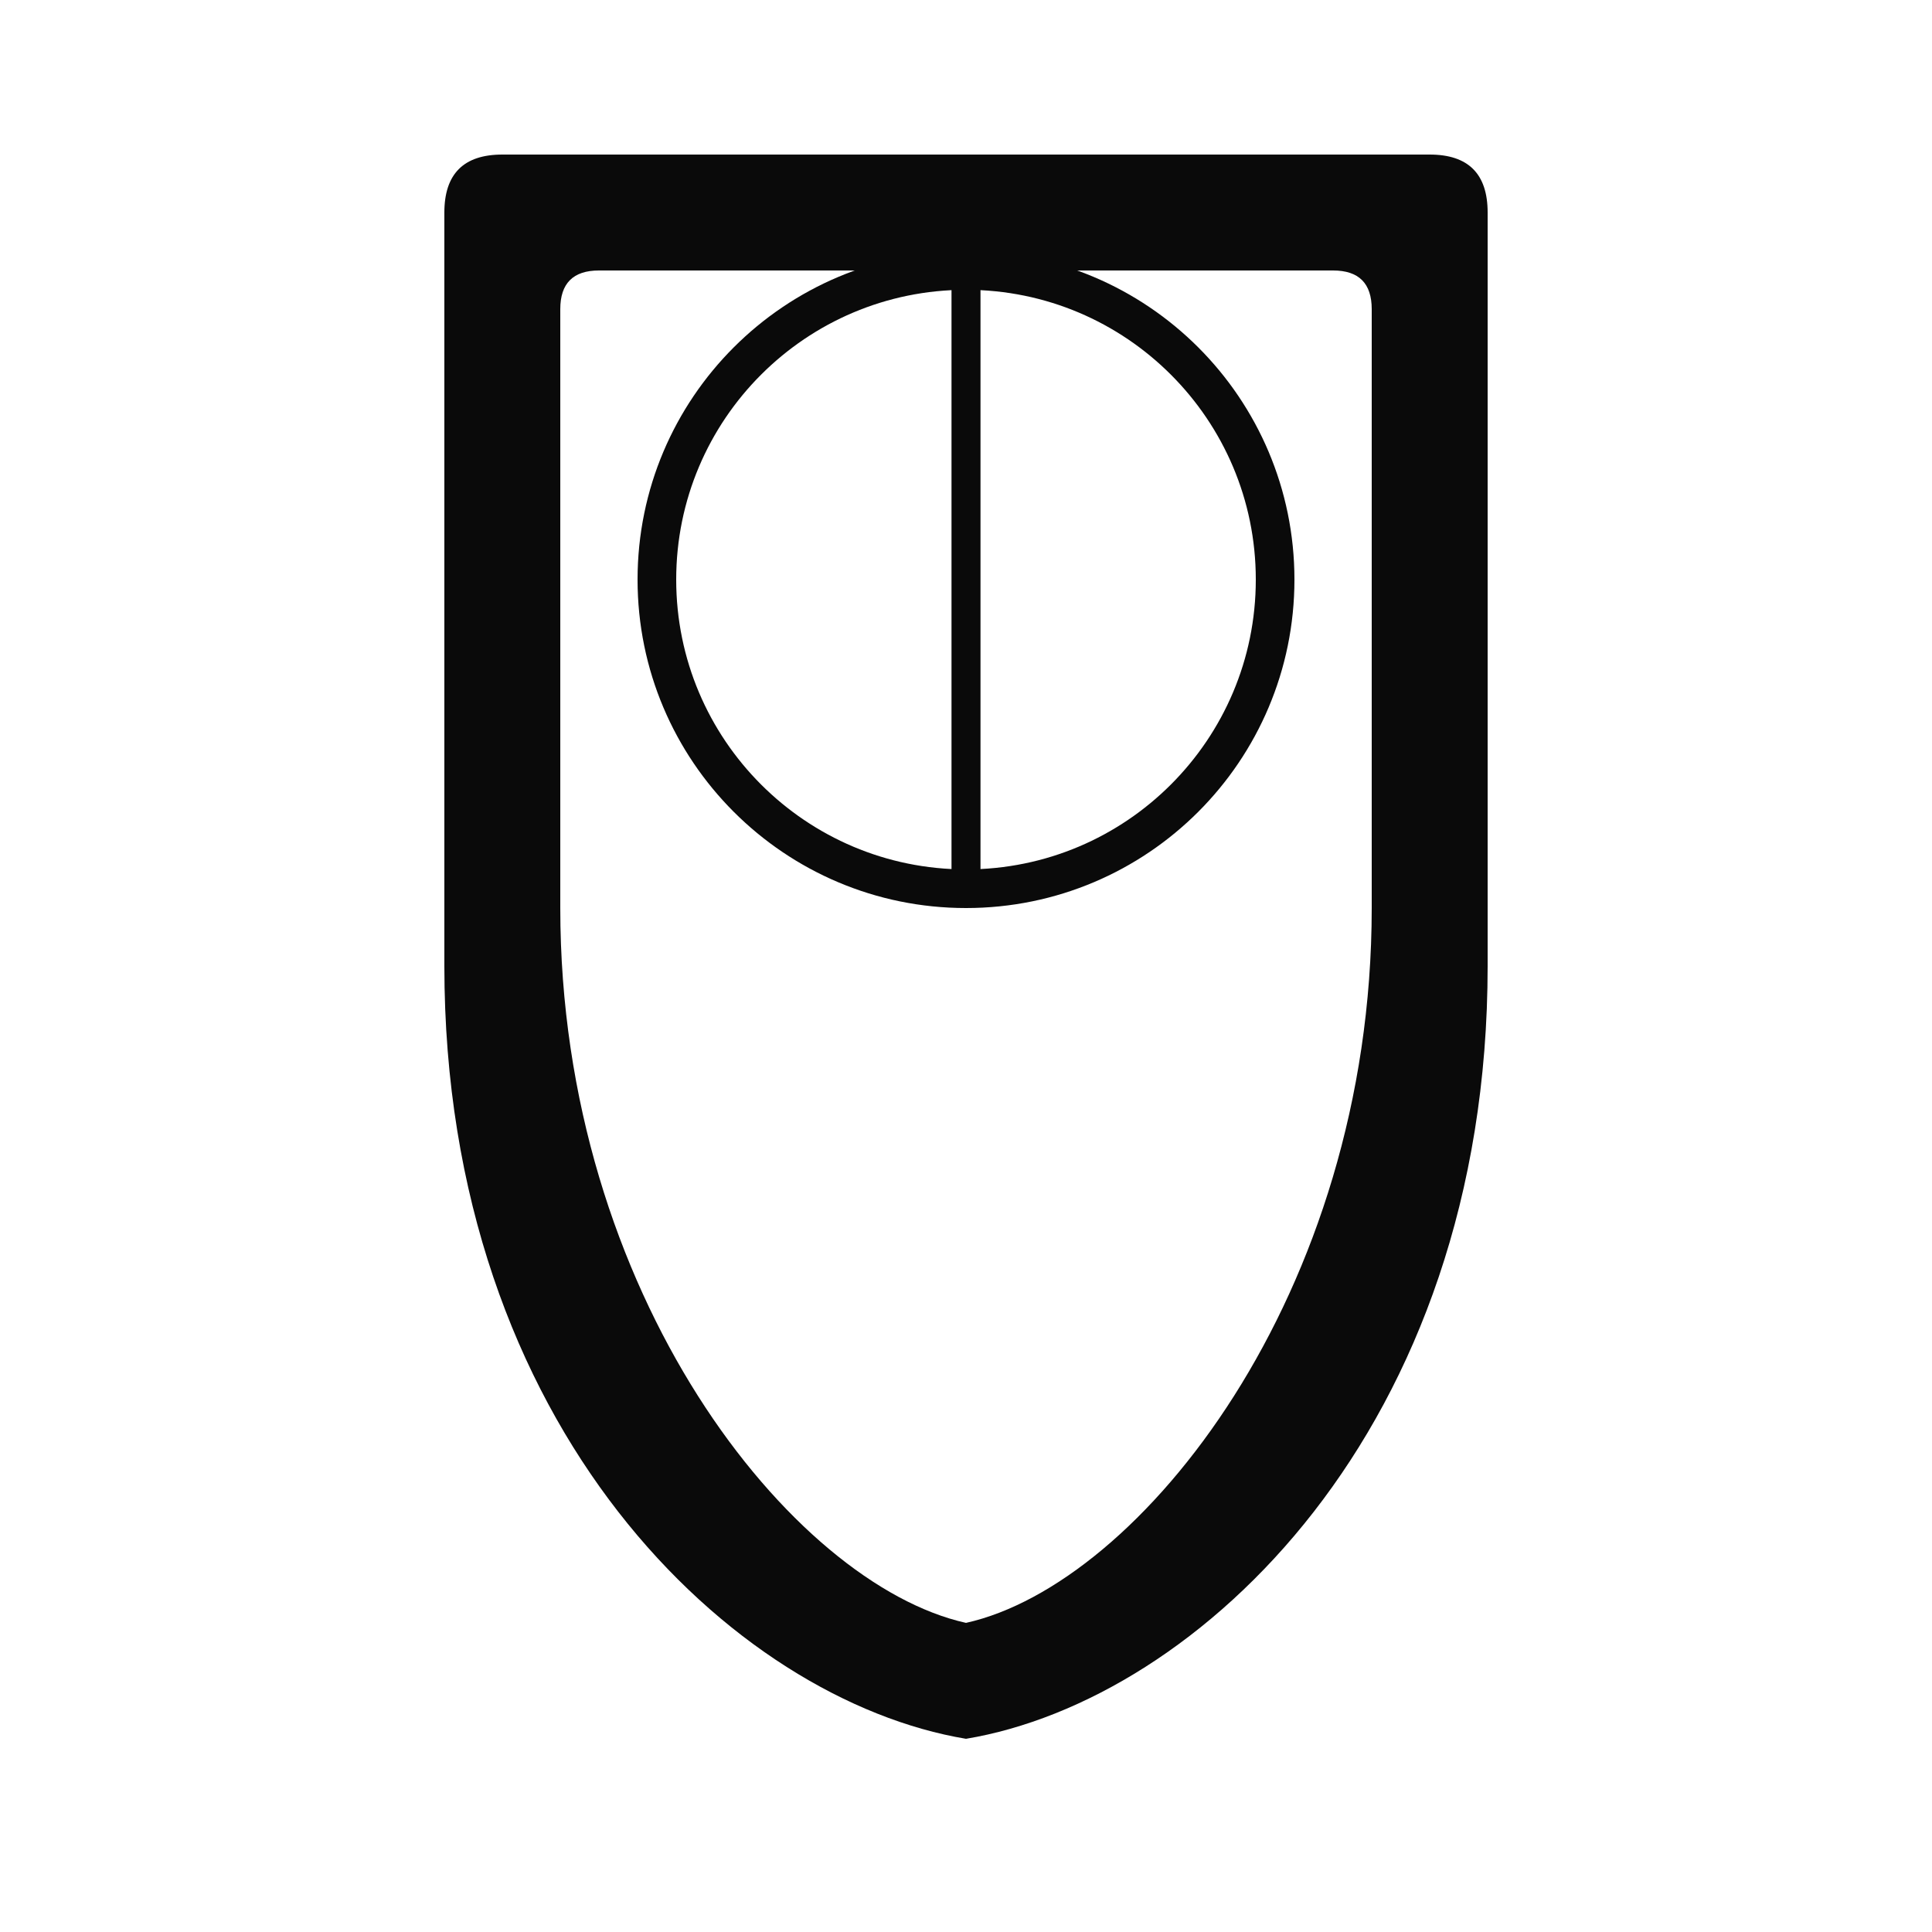
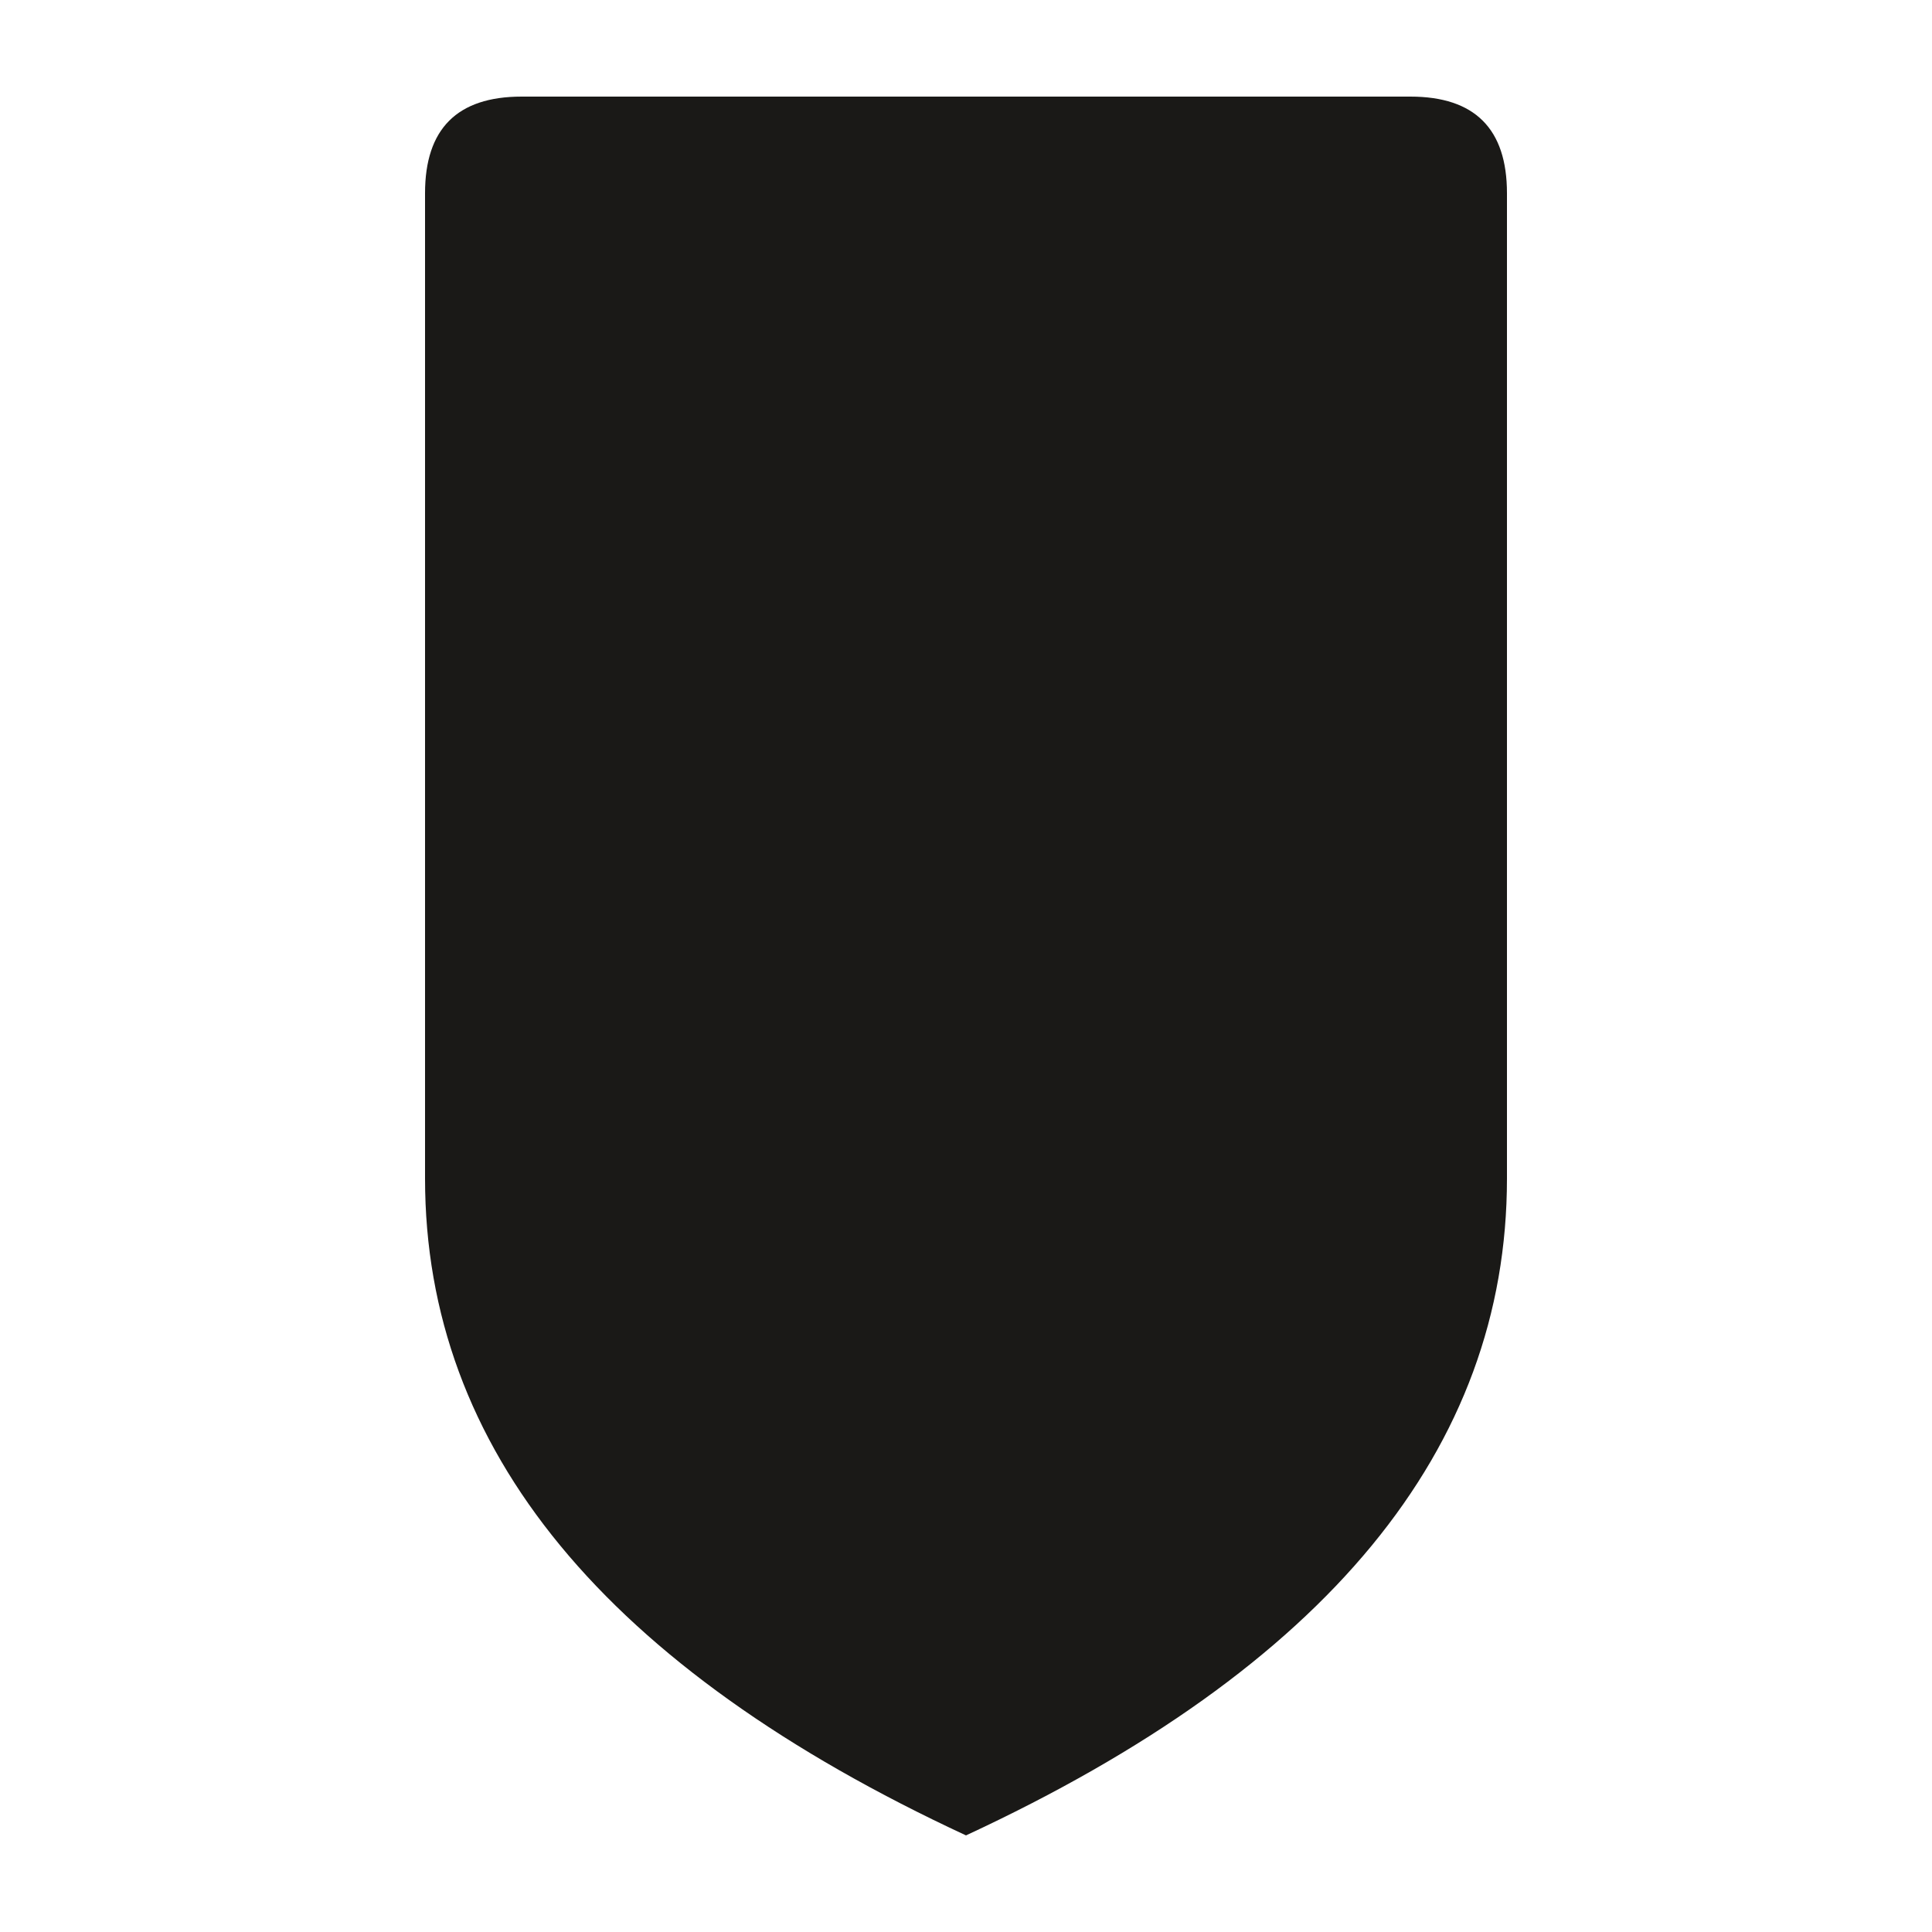
- <svg xmlns="http://www.w3.org/2000/svg" viewBox="0 0 100 100" width="100" height="100" role="img" aria-label="O Guardiao Sobrio — Simbolo Escudo (preto)">
-   <path fill-rule="evenodd" fill="#0a0a0a" stroke="none" d="       M 26,8 L 74,8       Q 77,8 77,11       L 77,50       C 77,74 62,88 50,90       C 38,88 23,74 23,50       L 23,11       Q 23,8 26,8 Z        M 31,14 L 69,14       Q 71,14 71,16       L 71,47       C 71,67 59,82 50,84       C 41,82 29,67 29,47       L 29,16       Q 29,14 31,14 Z     " />
-   <circle cx="50" cy="30" r="16" fill="none" stroke="#0a0a0a" stroke-width="2" />
-   <line x1="50" y1="14" x2="50" y2="46" stroke="#0a0a0a" stroke-width="1.5" stroke-linecap="square" />
+ <svg xmlns="http://www.w3.org/2000/svg" viewBox="0 0 100 100" width="100" height="100" role="img" aria-label="O Guardiao Sobrio — Simbolo Escudo (escuro)">
+   <path d="M 27,5 L 73,5 Q 78,5 78,10 L 78,61 Q 78,82 50,95 Q 22,82 22,61 L 22,10 Q 22,5 27,5 Z" fill="#1A1917" stroke="none" />
</svg>
